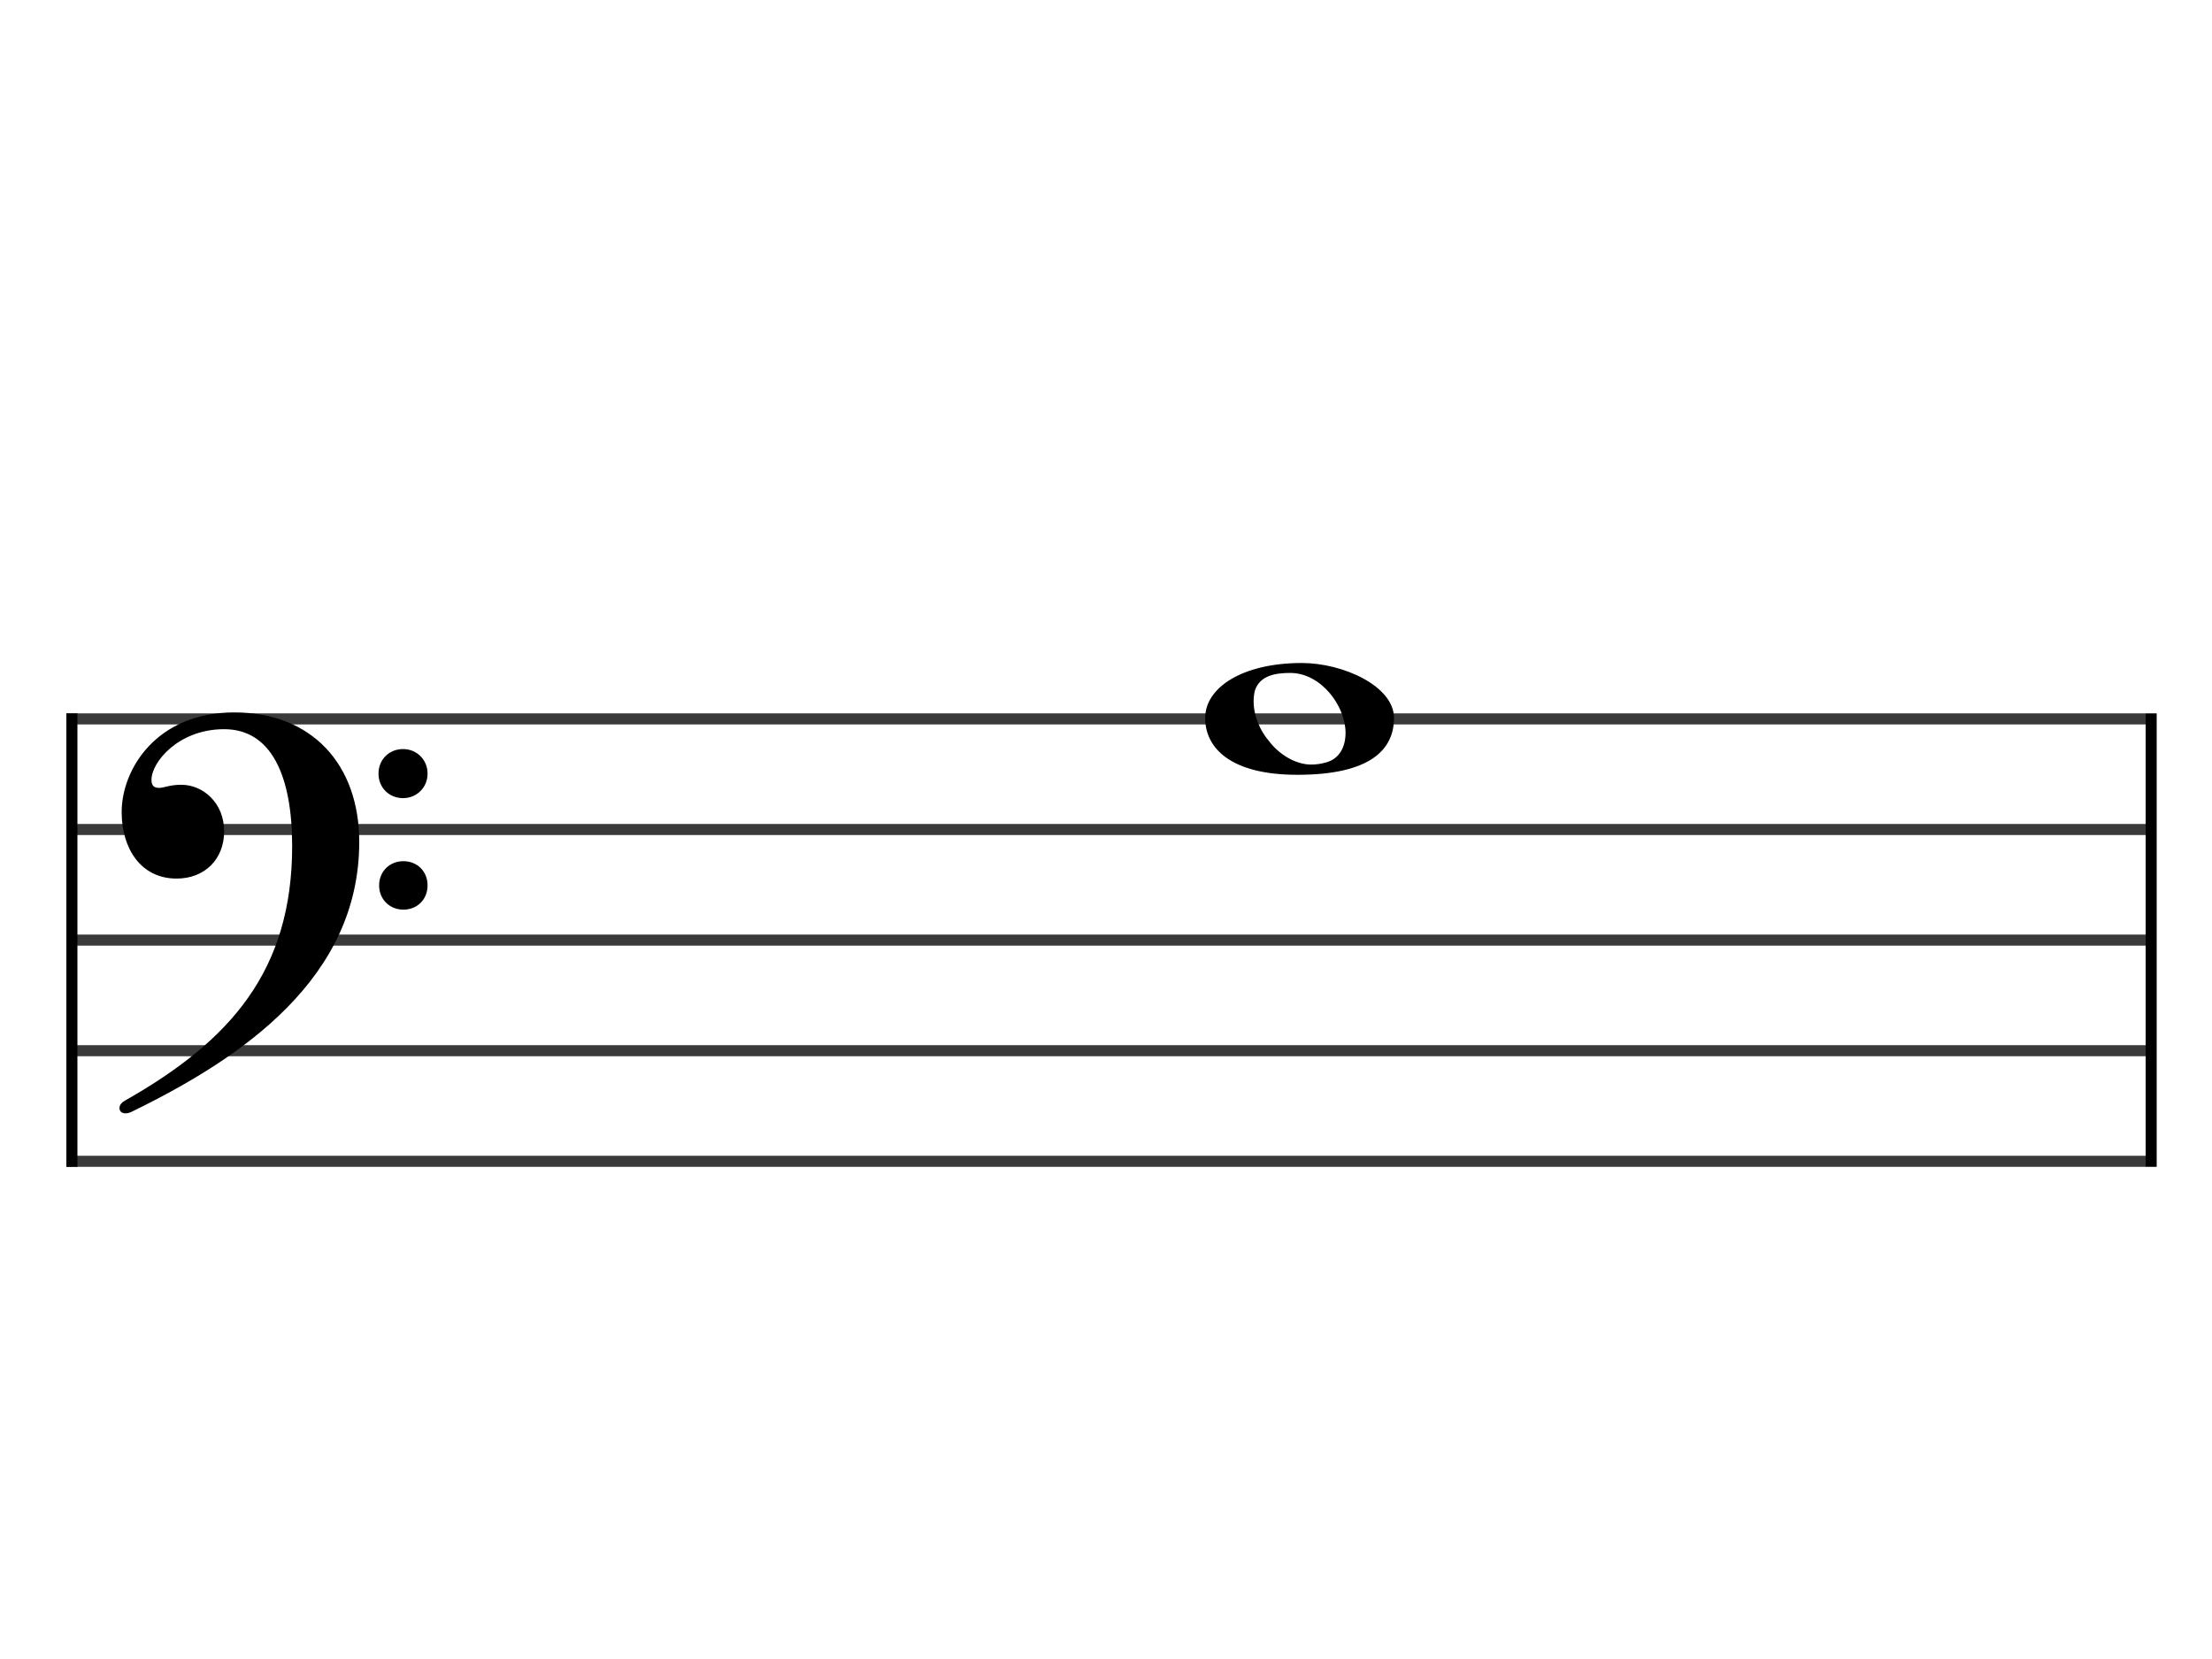
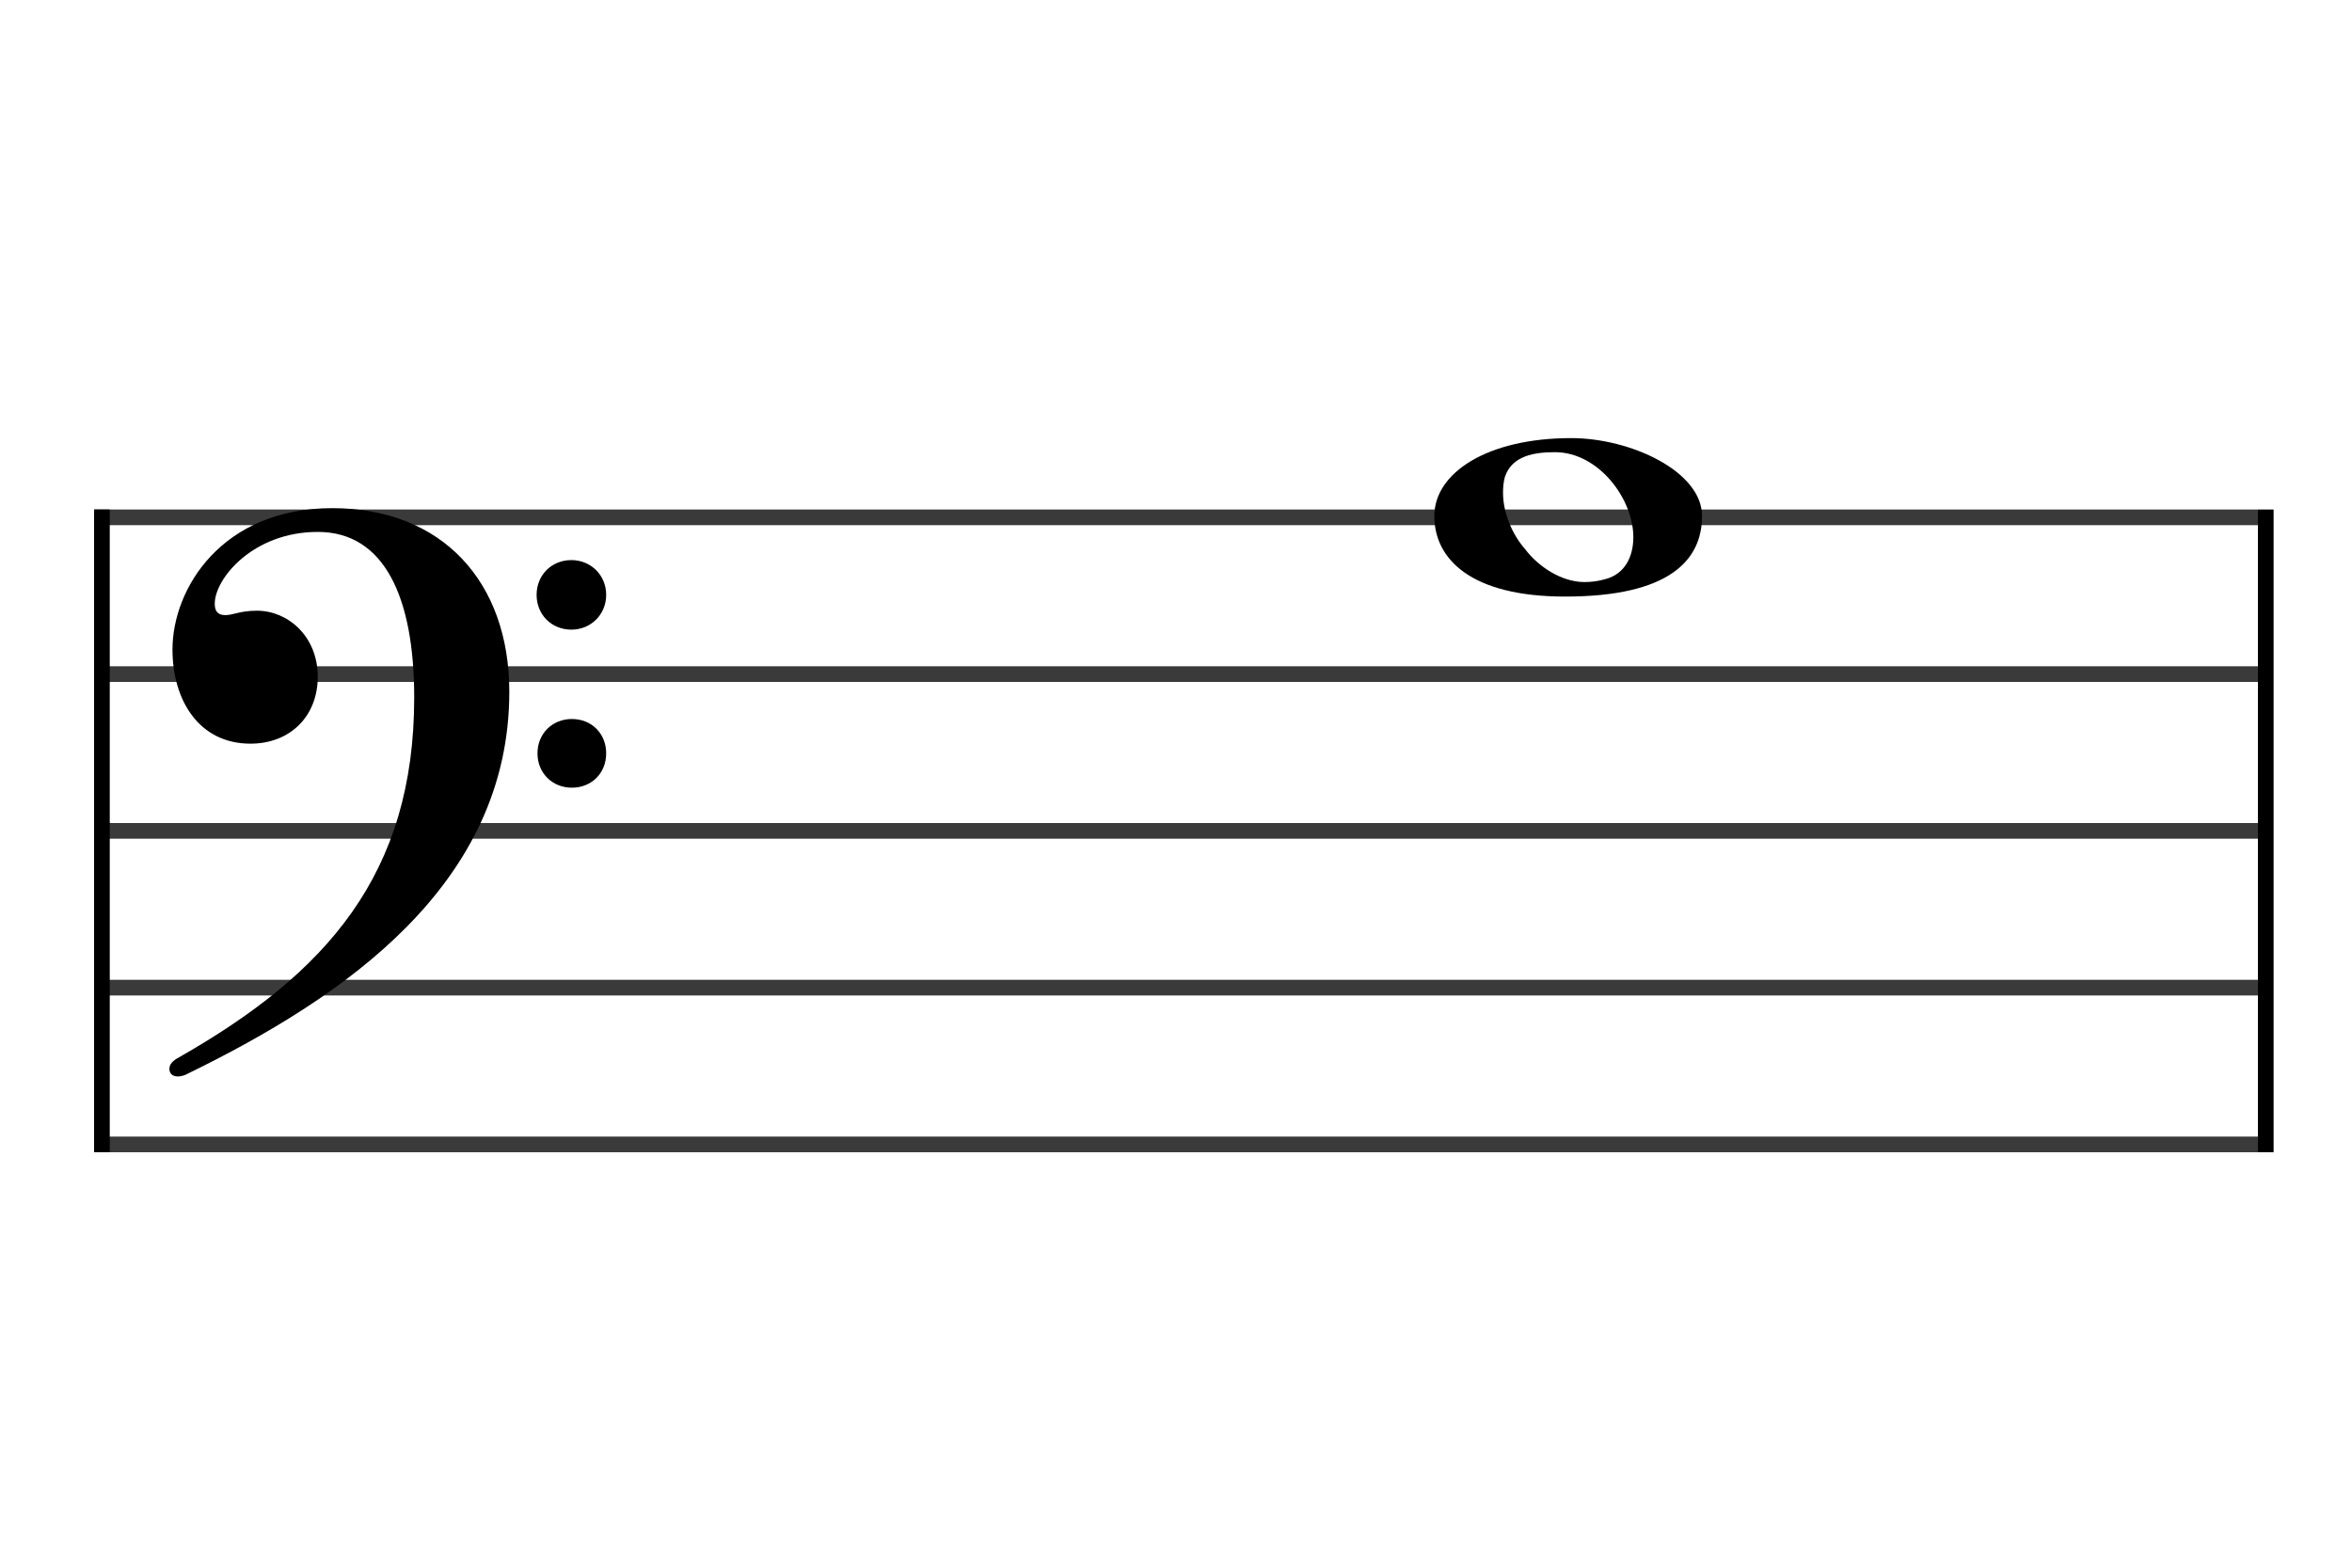
- <svg xmlns="http://www.w3.org/2000/svg" stroke-width="0.3" stroke-dasharray="none" fill="black" stroke="black" font-family="Arial, sans-serif" font-size="10pt" font-weight="normal" font-style="normal" width="400" height="300" viewBox="0 0 200 150" style="">
+ <svg xmlns="http://www.w3.org/2000/svg" stroke-width="0.3" stroke-dasharray="none" fill="black" stroke="black" font-family="Arial, sans-serif" font-size="10pt" font-weight="normal" font-style="normal" width="450" height="300" viewBox="0 32 150 100" style="">
  <g class="vf-stave" id="vf-auto1231" stroke-width="1" fill="#3a3a3a" stroke="#3a3a3a">
-     <path fill="none" d="M6 65L194 65" />
-     <path fill="none" d="M6 75L194 75" />
-     <path fill="none" d="M6 85L194 85" />
-     <path fill="none" d="M6 95L194 95" />
-     <path fill="none" d="M6 105L194 105" />
+     <path fill="none" d="M6 65L144 65" />
+     <path fill="none" d="M6 75L144 75" />
+     <path fill="none" d="M6 85L144 85" />
+     <path fill="none" d="M6 95L144 95" />
+     <path fill="none" d="M6 105L144 105" />
  </g>
  <g class="vf-stavebarline" id="vf-auto1232">
    <rect x="6" y="64.5" width="1" height="41" stroke="none" />
  </g>
  <g class="vf-stavebarline" id="vf-auto1233">
-     <rect x="194" y="64.5" width="1" height="41" stroke="none" />
+     <rect x="144" y="64.5" width="1" height="41" stroke="none" />
  </g>
  <g class="vf-clef" id="vf-auto1234">
    <path stroke="none" d="M21.193 64.414C14.145 64.414,11 69.552,11 73.428C11 76.657,12.685 79.437,15.97 79.437C18.525 79.437,20.266 77.668,20.266 75.168C20.266 72.585,18.357 70.956,16.391 70.956C15.296 70.956,14.875 71.237,14.37 71.237C13.836 71.237,13.696 70.928,13.696 70.507C13.696 68.907,16.139 65.93,20.266 65.93C24.535 65.93,26.416 70.142,26.416 76.488C26.416 87.776,20.828 94.094,11.393 99.458C11.028 99.654,10.803 99.879,10.803 100.188C10.803 100.44,10.972 100.665,11.337 100.665C11.534 100.665,11.758 100.609,12.011 100.469C21.951 95.611,32.481 88.422,32.481 76.123C32.481 69.103,28.185 64.414,21.193 64.414M36.44 67.727C35.177 67.727,34.222 68.682,34.222 69.946C34.222 71.209,35.177 72.164,36.44 72.164C37.676 72.164,38.659 71.209,38.659 69.946C38.659 68.682,37.676 67.727,36.44 67.727M36.469 77.864C35.233 77.864,34.278 78.791,34.278 80.054C34.278 81.318,35.233 82.245,36.469 82.245C37.732 82.245,38.659 81.318,38.659 80.054C38.659 78.791,37.732 77.864,36.469 77.864" />
  </g>
  <g class="vf-stavenote" id="vf-auto1235">
    <g class="vf-notehead" id="vf-auto1238" pointer-events="bounding-box">
-       <path stroke="none" d="M117.7 59.946C112.337 59.946,108.967 62.164,108.967 64.916C108.967 67.64,111.27 70.054,117.307 70.054C123.934 70.054,126.04 67.752,126.04 64.916C126.04 62.052,121.463 59.946,117.7 59.946M113.46 62.445C113.909 61.041,115.397 60.844,116.661 60.844C119.441 60.844,121.659 63.821,121.659 66.264C121.659 67.499,121.126 68.65,119.806 68.959C119.413 69.072,118.964 69.128,118.542 69.128C117.082 69.128,115.594 68.145,114.752 67.022C113.937 66.095,113.348 64.719,113.348 63.428C113.348 63.091,113.376 62.782,113.46 62.445" />
+       <path stroke="none" d="M100.208 59.946C94.845 59.946,91.475 62.164,91.475 64.916C91.475 67.64,93.778 70.054,99.815 70.054C106.442 70.054,108.548 67.752,108.548 64.916C108.548 62.052,103.971 59.946,100.208 59.946M95.968 62.445C96.417 61.041,97.906 60.844,99.169 60.844C101.949 60.844,104.167 63.821,104.167 66.264C104.167 67.499,103.634 68.65,102.314 68.959C101.921 69.072,101.472 69.128,101.05 69.128C99.59 69.128,98.102 68.145,97.26 67.022C96.445 66.095,95.856 64.719,95.856 63.428C95.856 63.091,95.884 62.782,95.968 62.445" />
    </g>
  </g>
</svg>
